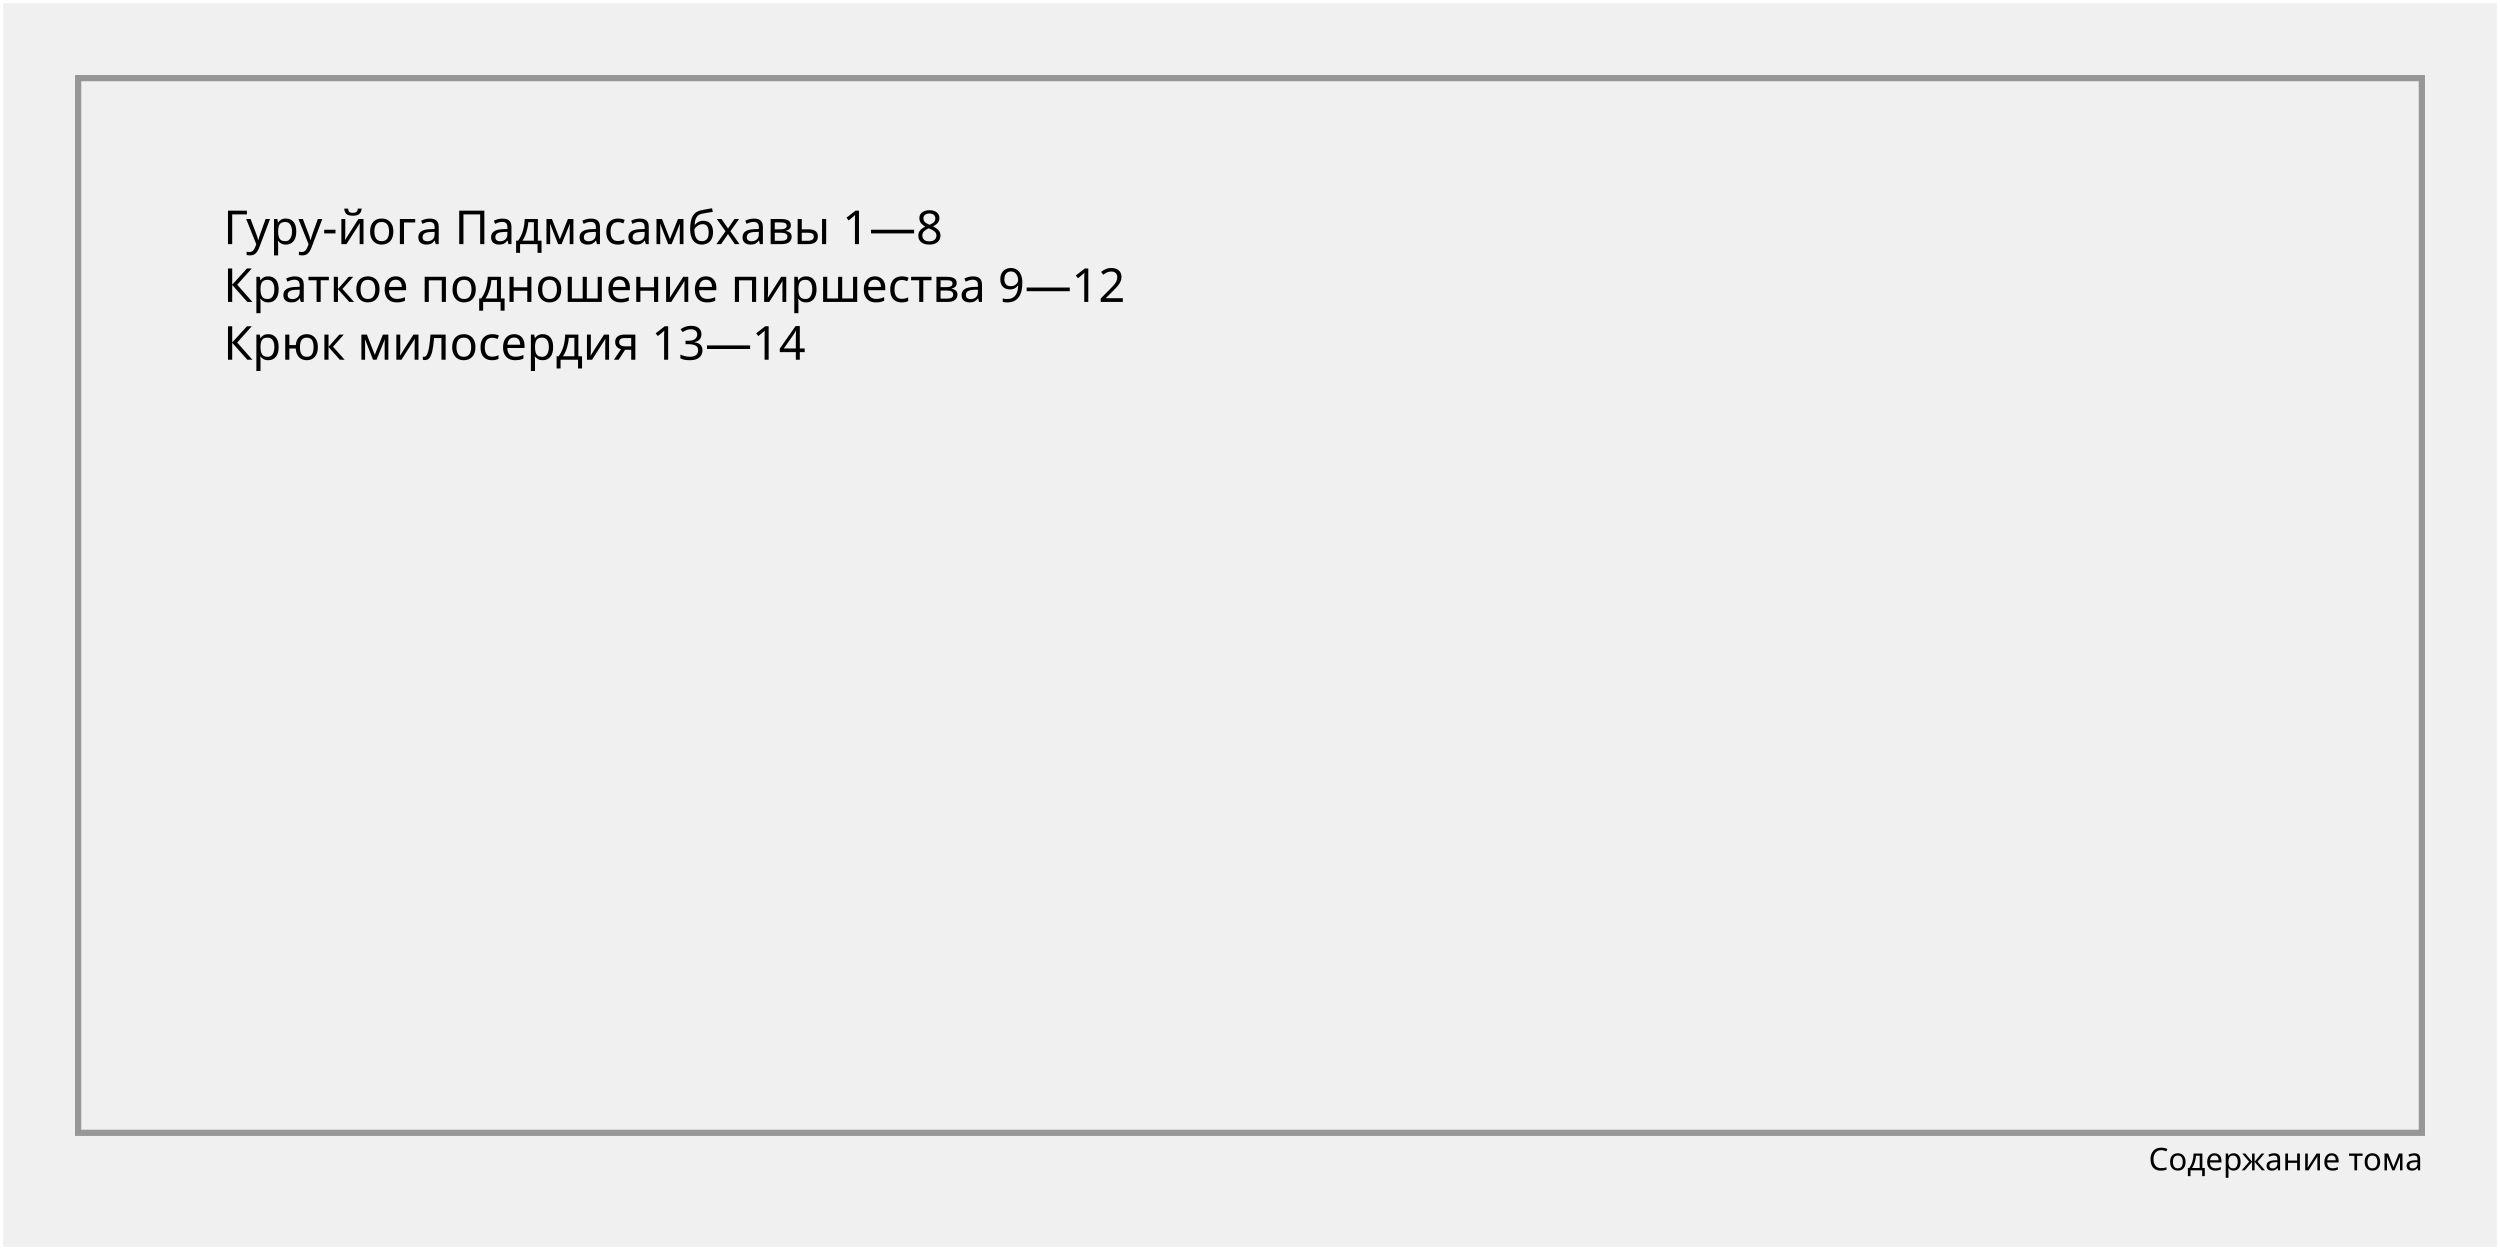
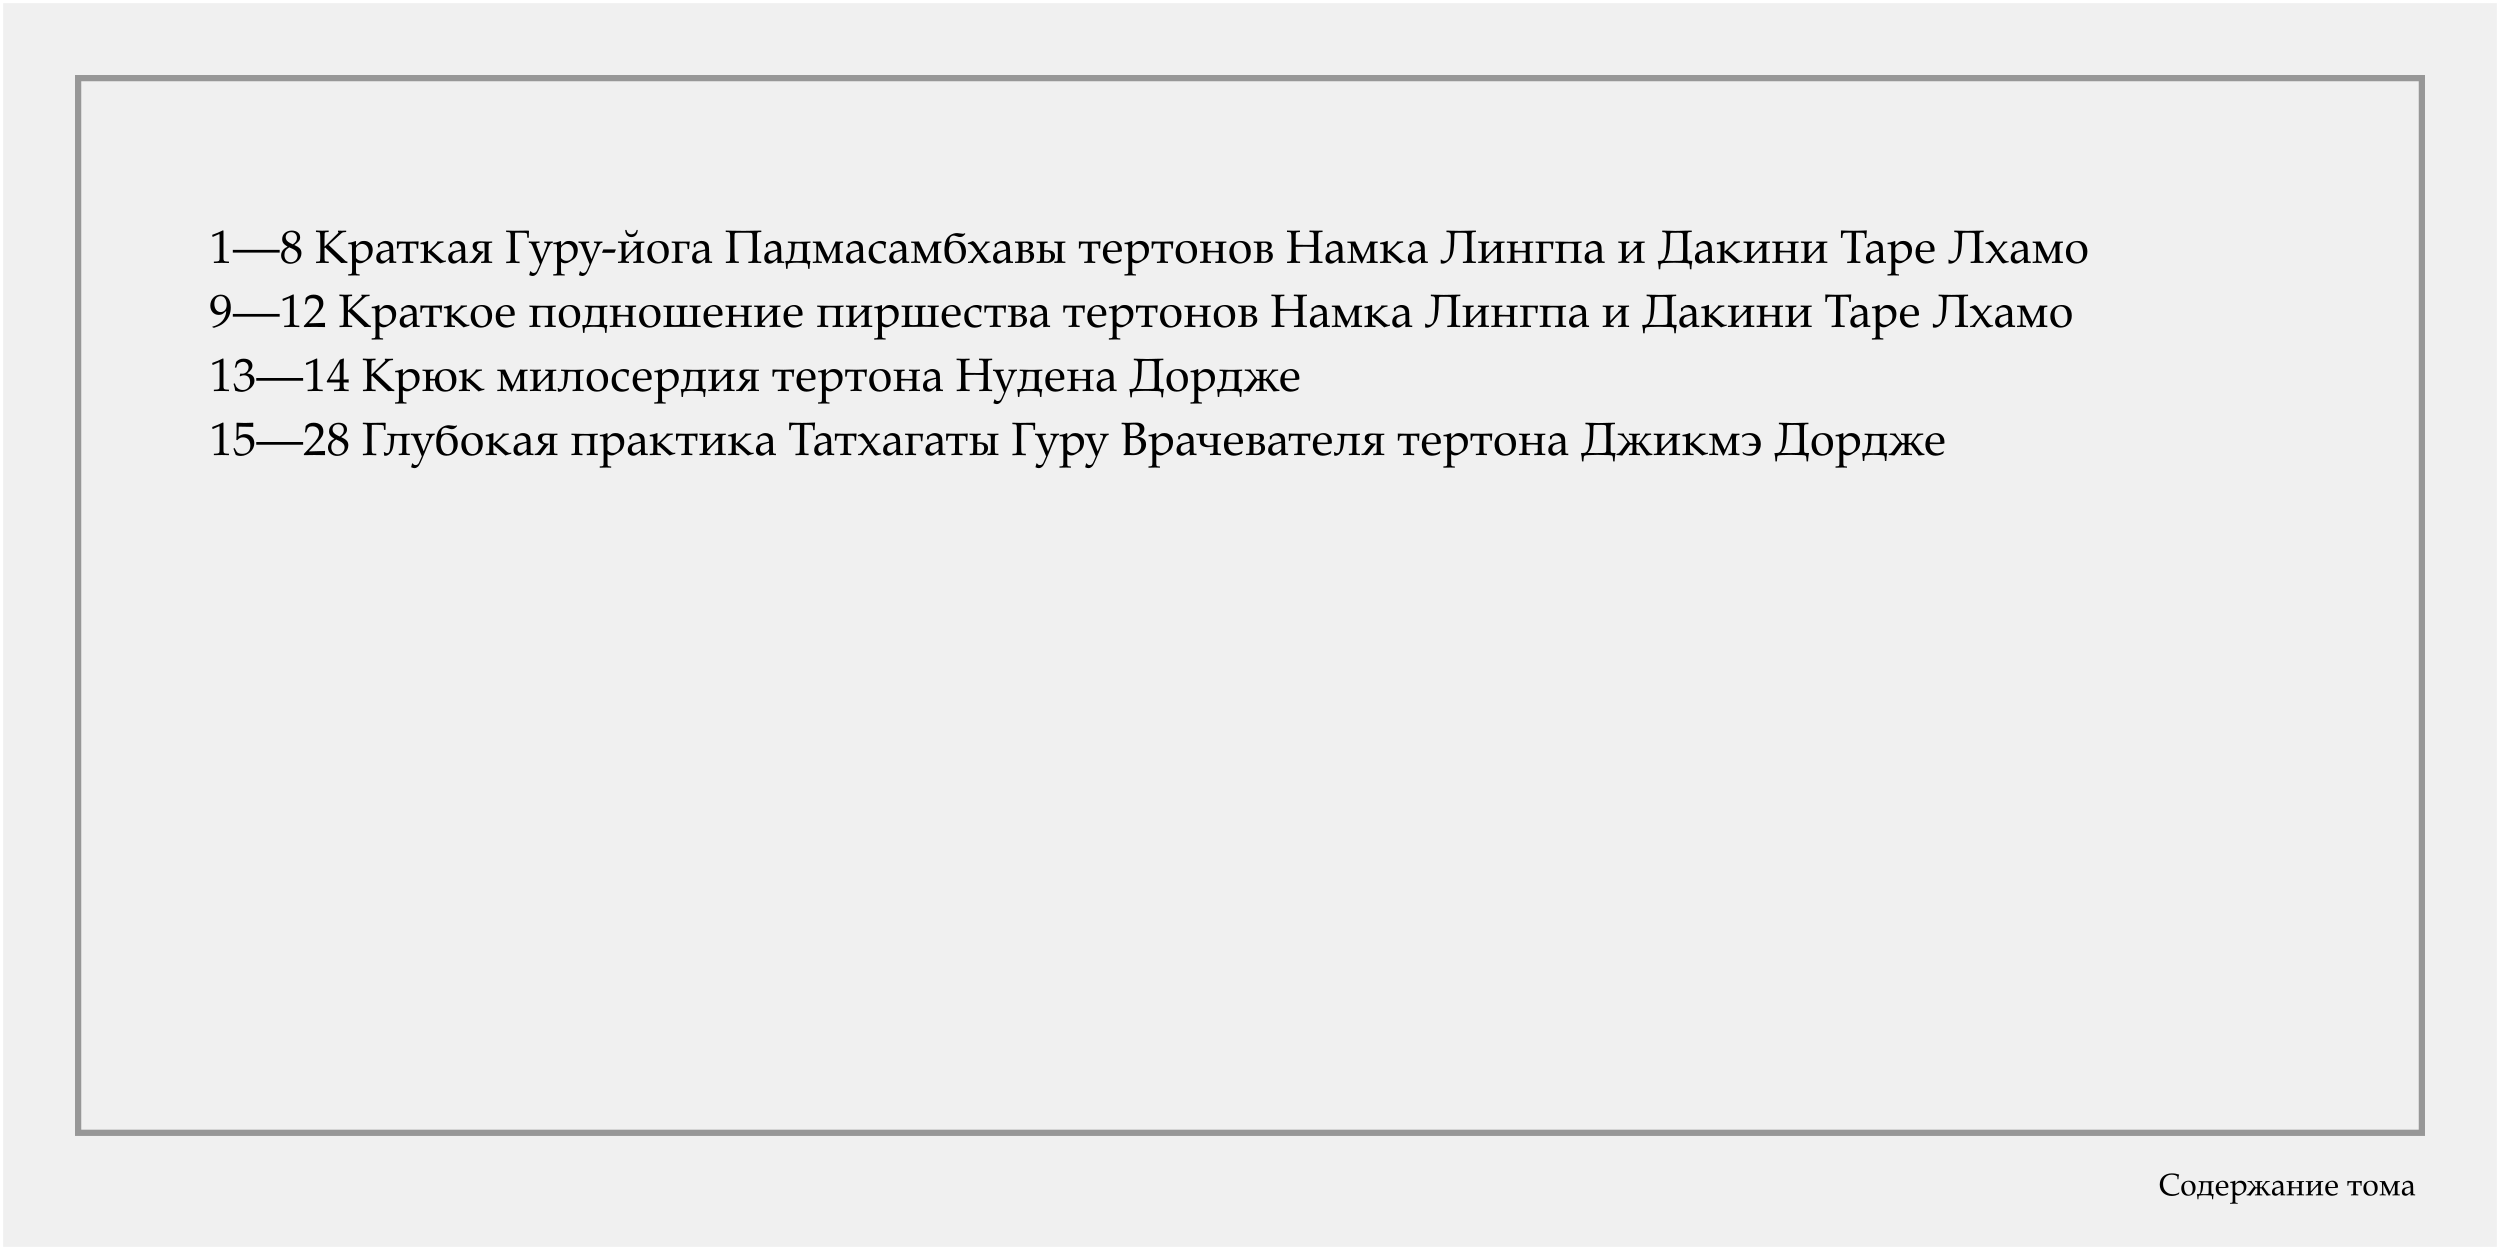
<svg xmlns="http://www.w3.org/2000/svg" width="1600px" height="800px" viewBox="0 0 1600 800" version="1.1">
  <defs />
  <g id="Page-1" stroke="none" stroke-width="1" fill="none" fill-rule="evenodd">
    <g id="TOC">
      <rect id="Rectangle-1" stroke="#979797" stroke-width="4" x="50" y="50" width="1500" height="675" />
      <rect id="Rectangle-1-Copy-2" stroke="#FFFFFF" stroke-width="4" x="0" y="0" width="1600" height="800" />
-       <text id="Содержание-тома" font-family="Geometria" font-size="20" font-weight="260" fill="#000000">
-         <tspan x="1375.12" y="749">Содержание тома</tspan>
+       <text id="Содержание-тома" font-family="Palatino Linotype" font-size="20" font-weight="normal" fill="#000000">
+         <tspan x="1381.338" y="765">Содержание тома</tspan>
      </text>
-       <text id="Гуру-йога-Падмасамбх" font-family="Geometria" font-size="30" font-weight="260" fill="#000000">
-         <tspan x="143" y="156.241">Гуру-йога Падмасамбхавы                                        1—8</tspan>
-         <tspan x="143" y="193.241">Краткое подношение пиршества                             9—12</tspan>
-         <tspan x="143" y="230.241">Крюк милосердия                                                        13—14</tspan>
+       <text id="1—8--------------Кра" font-family="Palatino Linotype" font-size="30" font-weight="normal" fill="#000000">
+         <tspan x="134" y="168.241">1—8              Краткая Гуру-йога Падмасамбхавы тертонов Намка Лингпа и Дакини Таре Лхамо</tspan>
+         <tspan x="134" y="209.231">9—12            Краткое подношение пиршества тертонов Намка Лингпа и Дакини Таре Лхамо</tspan>
+         <tspan x="134" y="250.221">13—14          Крюк милосердия тертона Нудена Дордже</tspan>
+         <tspan x="134" y="291.211">15—28          Глубокая практика Татхагаты Гуру Врачевателя тертона Джикмэ Дордже</tspan>
      </text>
    </g>
  </g>
</svg>
